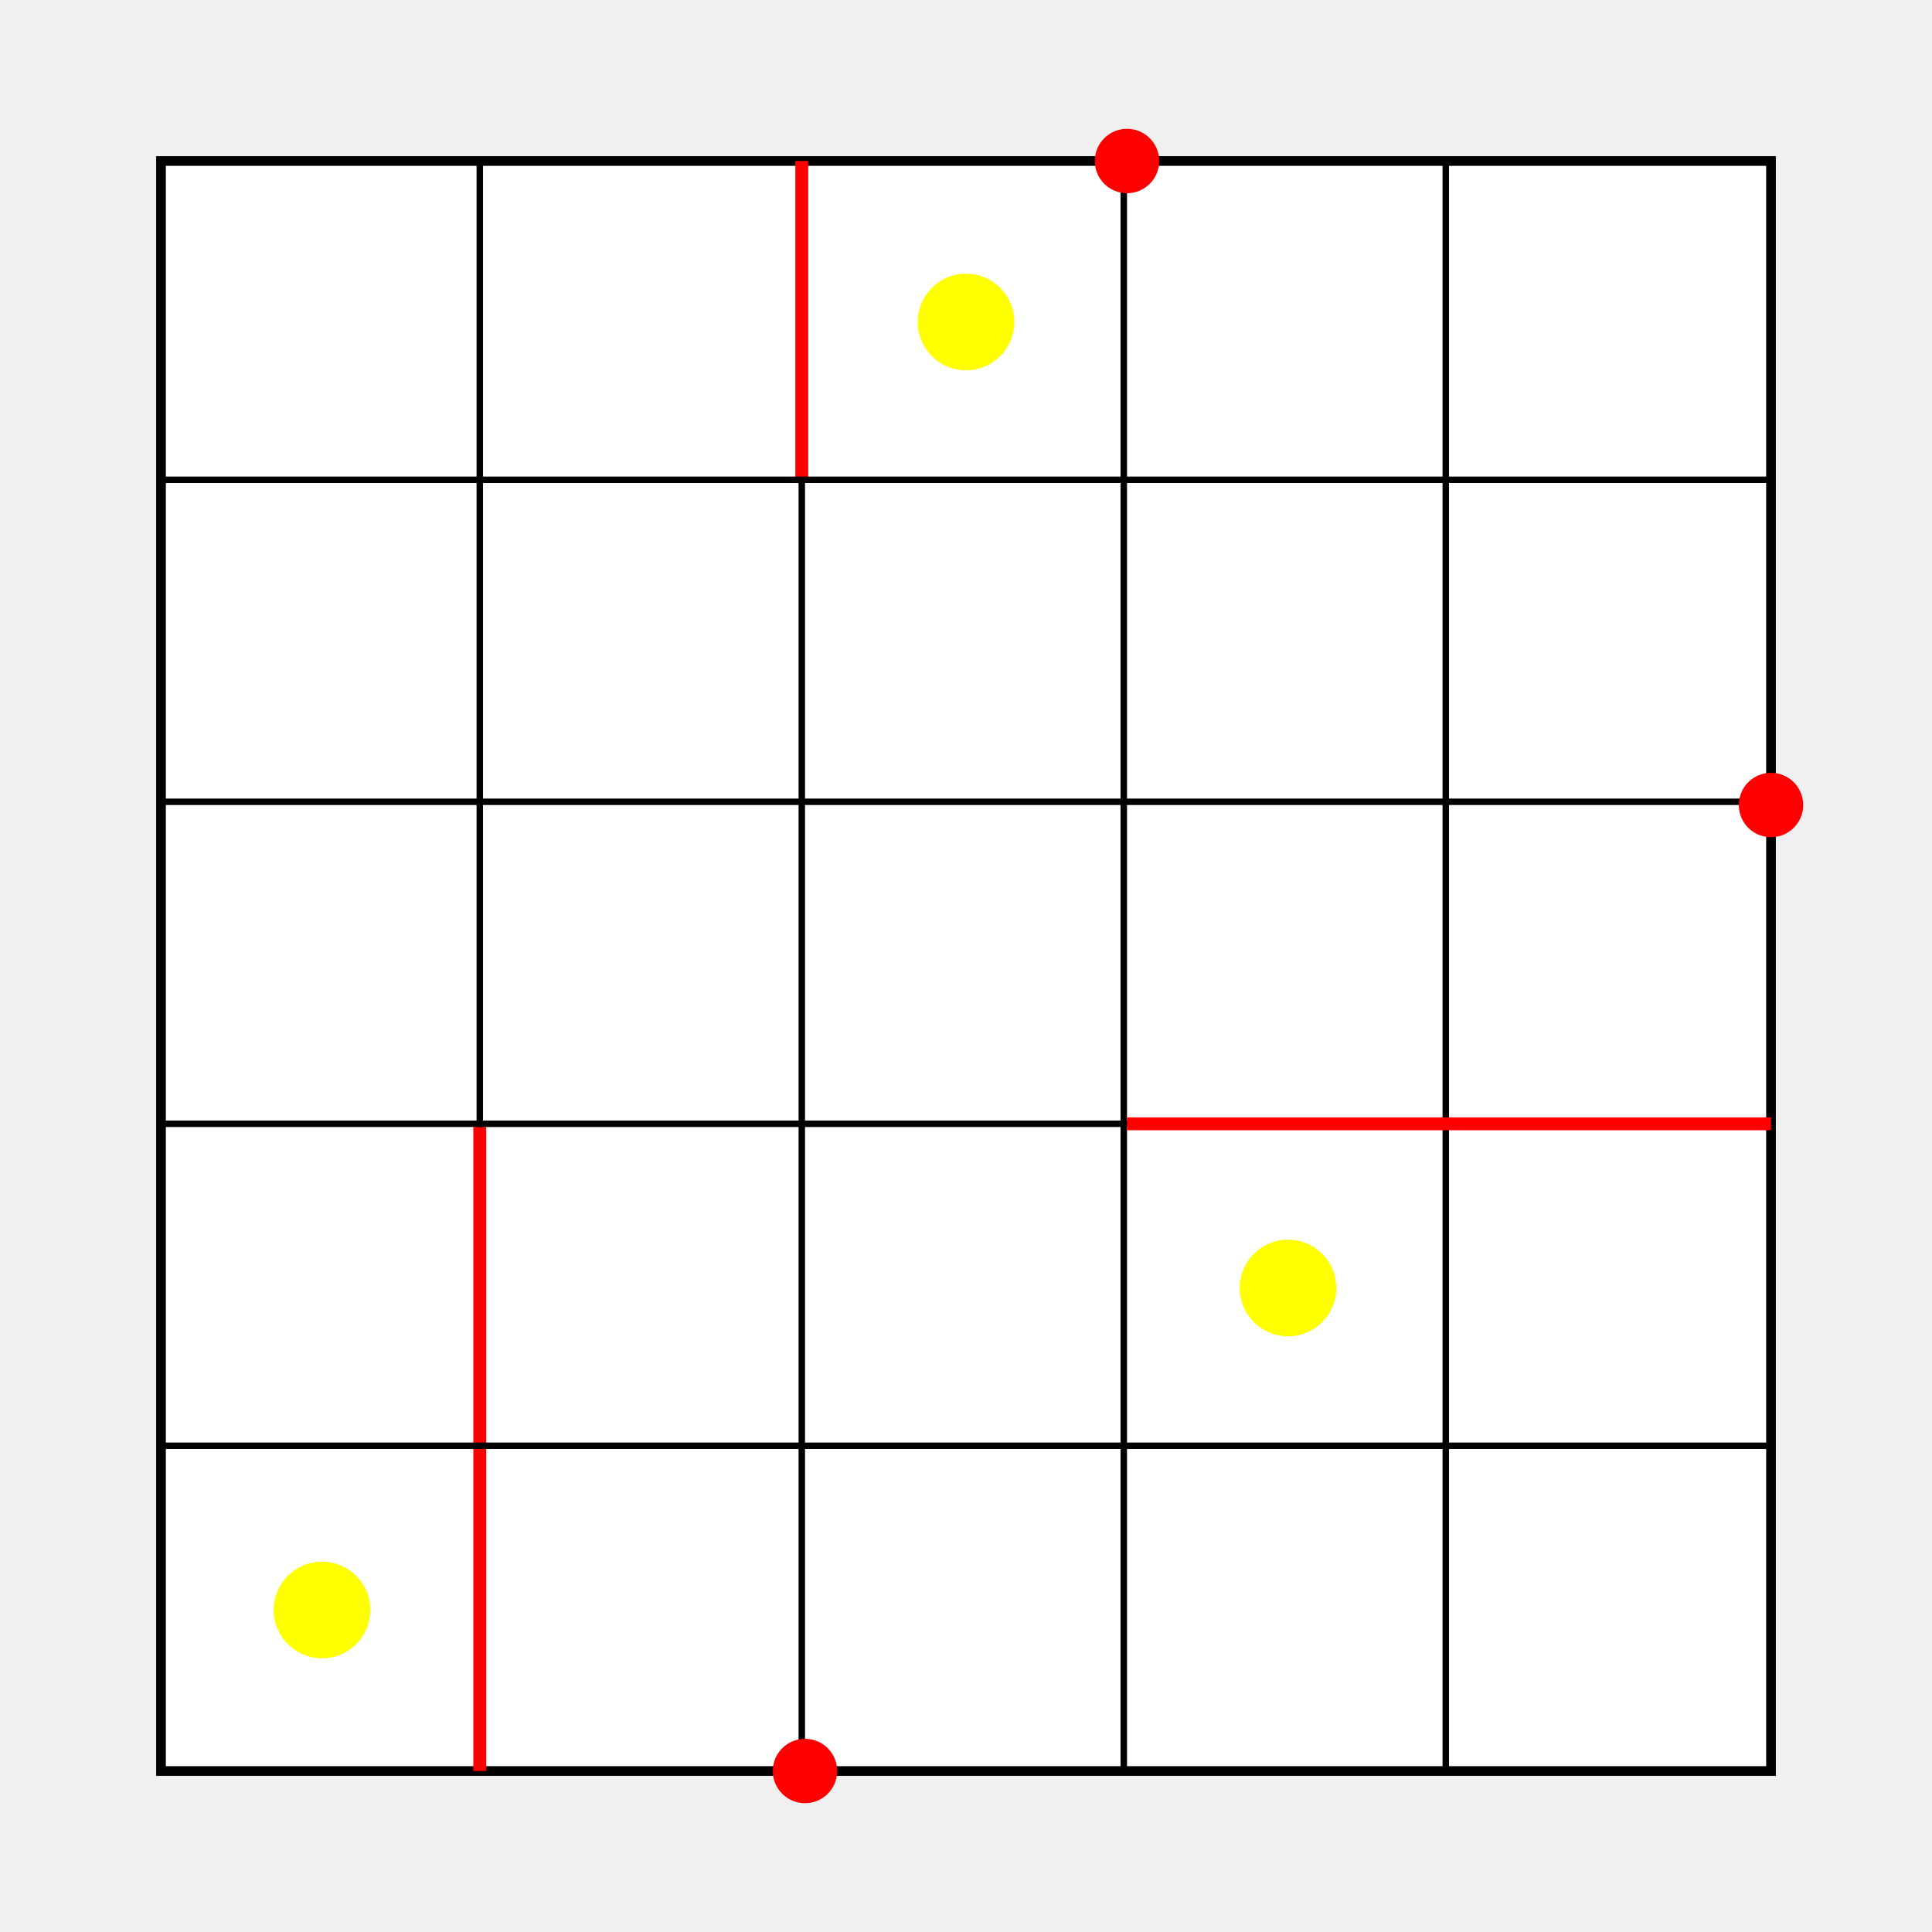
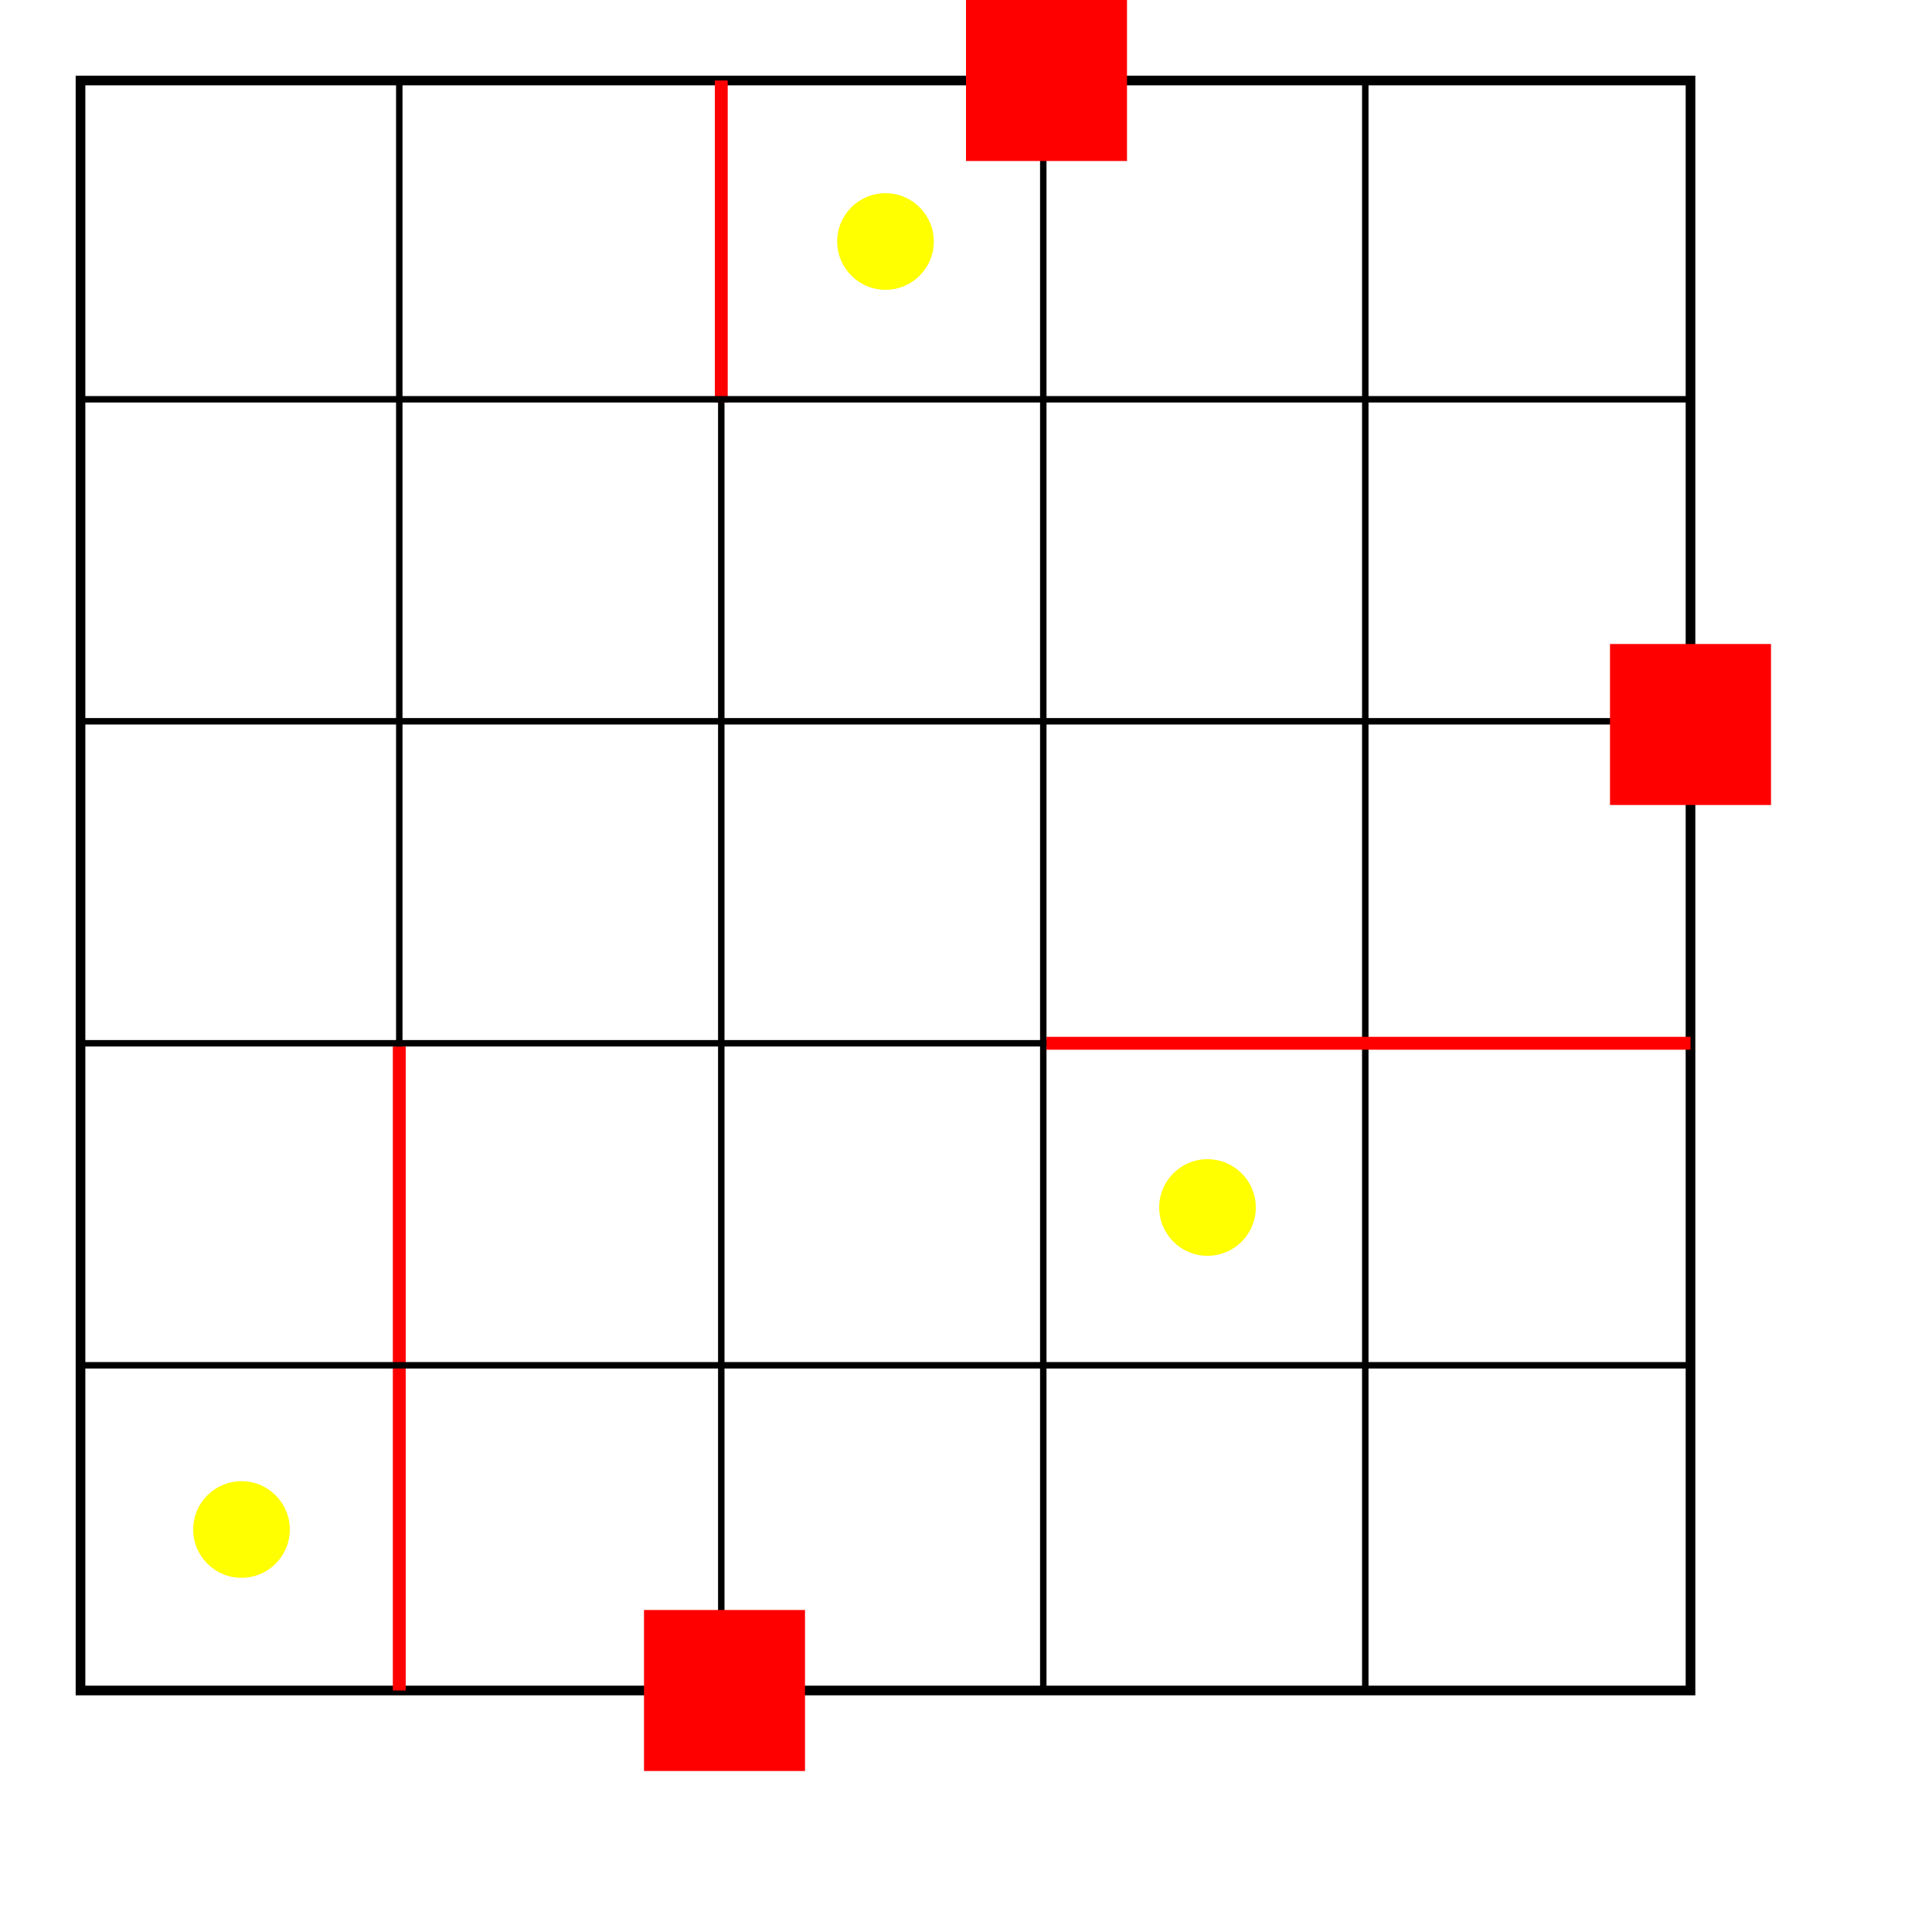
- <svg xmlns="http://www.w3.org/2000/svg" version="1.1" width="600" height="600" transform="translate(50, 50)">
-   <rect width="500" height="500" style="fill:#FFFFFF;stroke-width:3;stroke:#000000" />
-   <line x1="99" y1="0" x2="99" y2="500" style="stroke-width:2;stroke:black" />
-   <line x1="199" y1="0" x2="199" y2="500" style="stroke-width:2;stroke:black" />
-   <line x1="299" y1="0" x2="299" y2="500" style="stroke-width:2;stroke:black" />
-   <line x1="399" y1="0" x2="399" y2="500" style="stroke-width:2;stroke:black" />
-   <line x1="99" y1="300" x2="99" y2="500" style="stroke-width:4;stroke:red" />
-   <line x1="199" y1="0" x2="199" y2="100" style="stroke-width:4;stroke:red" />
-   <line x1="0" y1="99" x2="500" y2="99" style="stroke-width:2;stroke:black" />
-   <line x1="0" y1="199" x2="500" y2="199" style="stroke-width:2;stroke:black" />
-   <line x1="0" y1="299" x2="500" y2="299" style="stroke-width:2;stroke:black" />
-   <line x1="0" y1="399" x2="500" y2="399" style="stroke-width:2;stroke:black" />
-   <line x1="300" y1="299" x2="500" y2="299" style="stroke-width:4;stroke:red" />
-   <circle cx="250" cy="50" r="15" fill="yellow" />
-   <circle cx="350" cy="350" r="15" fill="yellow" />
-   <circle cx="50" cy="450" r="15" fill="yellow" />
-   <circle cx="200" cy="500" r="10" fill="red" />
-   <circle cx="300" cy="0" r="10" fill="red" />
-   <circle cx="500" cy="200" r="10" fill="red" />
+ <svg xmlns="http://www.w3.org/2000/svg" version="1.1" width="600" height="600">
+   <rect width="600" height="600" style="fill:#FFFFFF" />
+   <g transform="translate(25, 25)">
+     <rect width="500" height="500" style="fill:#FFFFFF;stroke-width:3;stroke:#000000" />
+     <line x1="99" y1="0" x2="99" y2="500" style="stroke-width:2;stroke:black" />
+     <line x1="199" y1="0" x2="199" y2="500" style="stroke-width:2;stroke:black" />
+     <line x1="299" y1="0" x2="299" y2="500" style="stroke-width:2;stroke:black" />
+     <line x1="399" y1="0" x2="399" y2="500" style="stroke-width:2;stroke:black" />
+     <line x1="99" y1="300" x2="99" y2="500" style="stroke-width:4;stroke:red" />
+     <line x1="199" y1="0" x2="199" y2="100" style="stroke-width:4;stroke:red" />
+     <line x1="0" y1="99" x2="500" y2="99" style="stroke-width:2;stroke:black" />
+     <line x1="0" y1="199" x2="500" y2="199" style="stroke-width:2;stroke:black" />
+     <line x1="0" y1="299" x2="500" y2="299" style="stroke-width:2;stroke:black" />
+     <line x1="0" y1="399" x2="500" y2="399" style="stroke-width:2;stroke:black" />
+     <line x1="300" y1="299" x2="500" y2="299" style="stroke-width:4;stroke:red" />
+     <circle cx="250" cy="50" r="15" fill="yellow" />
+     <circle cx="350" cy="350" r="15" fill="yellow" />
+     <circle cx="50" cy="450" r="15" fill="yellow" />
+     <rect x="175" y="475" width="50" height="50" fill="red" />
+     <rect x="275" y="-25" width="50" height="50" fill="red" />
+     <rect x="475" y="175" width="50" height="50" fill="red" />
+   </g>
</svg>
